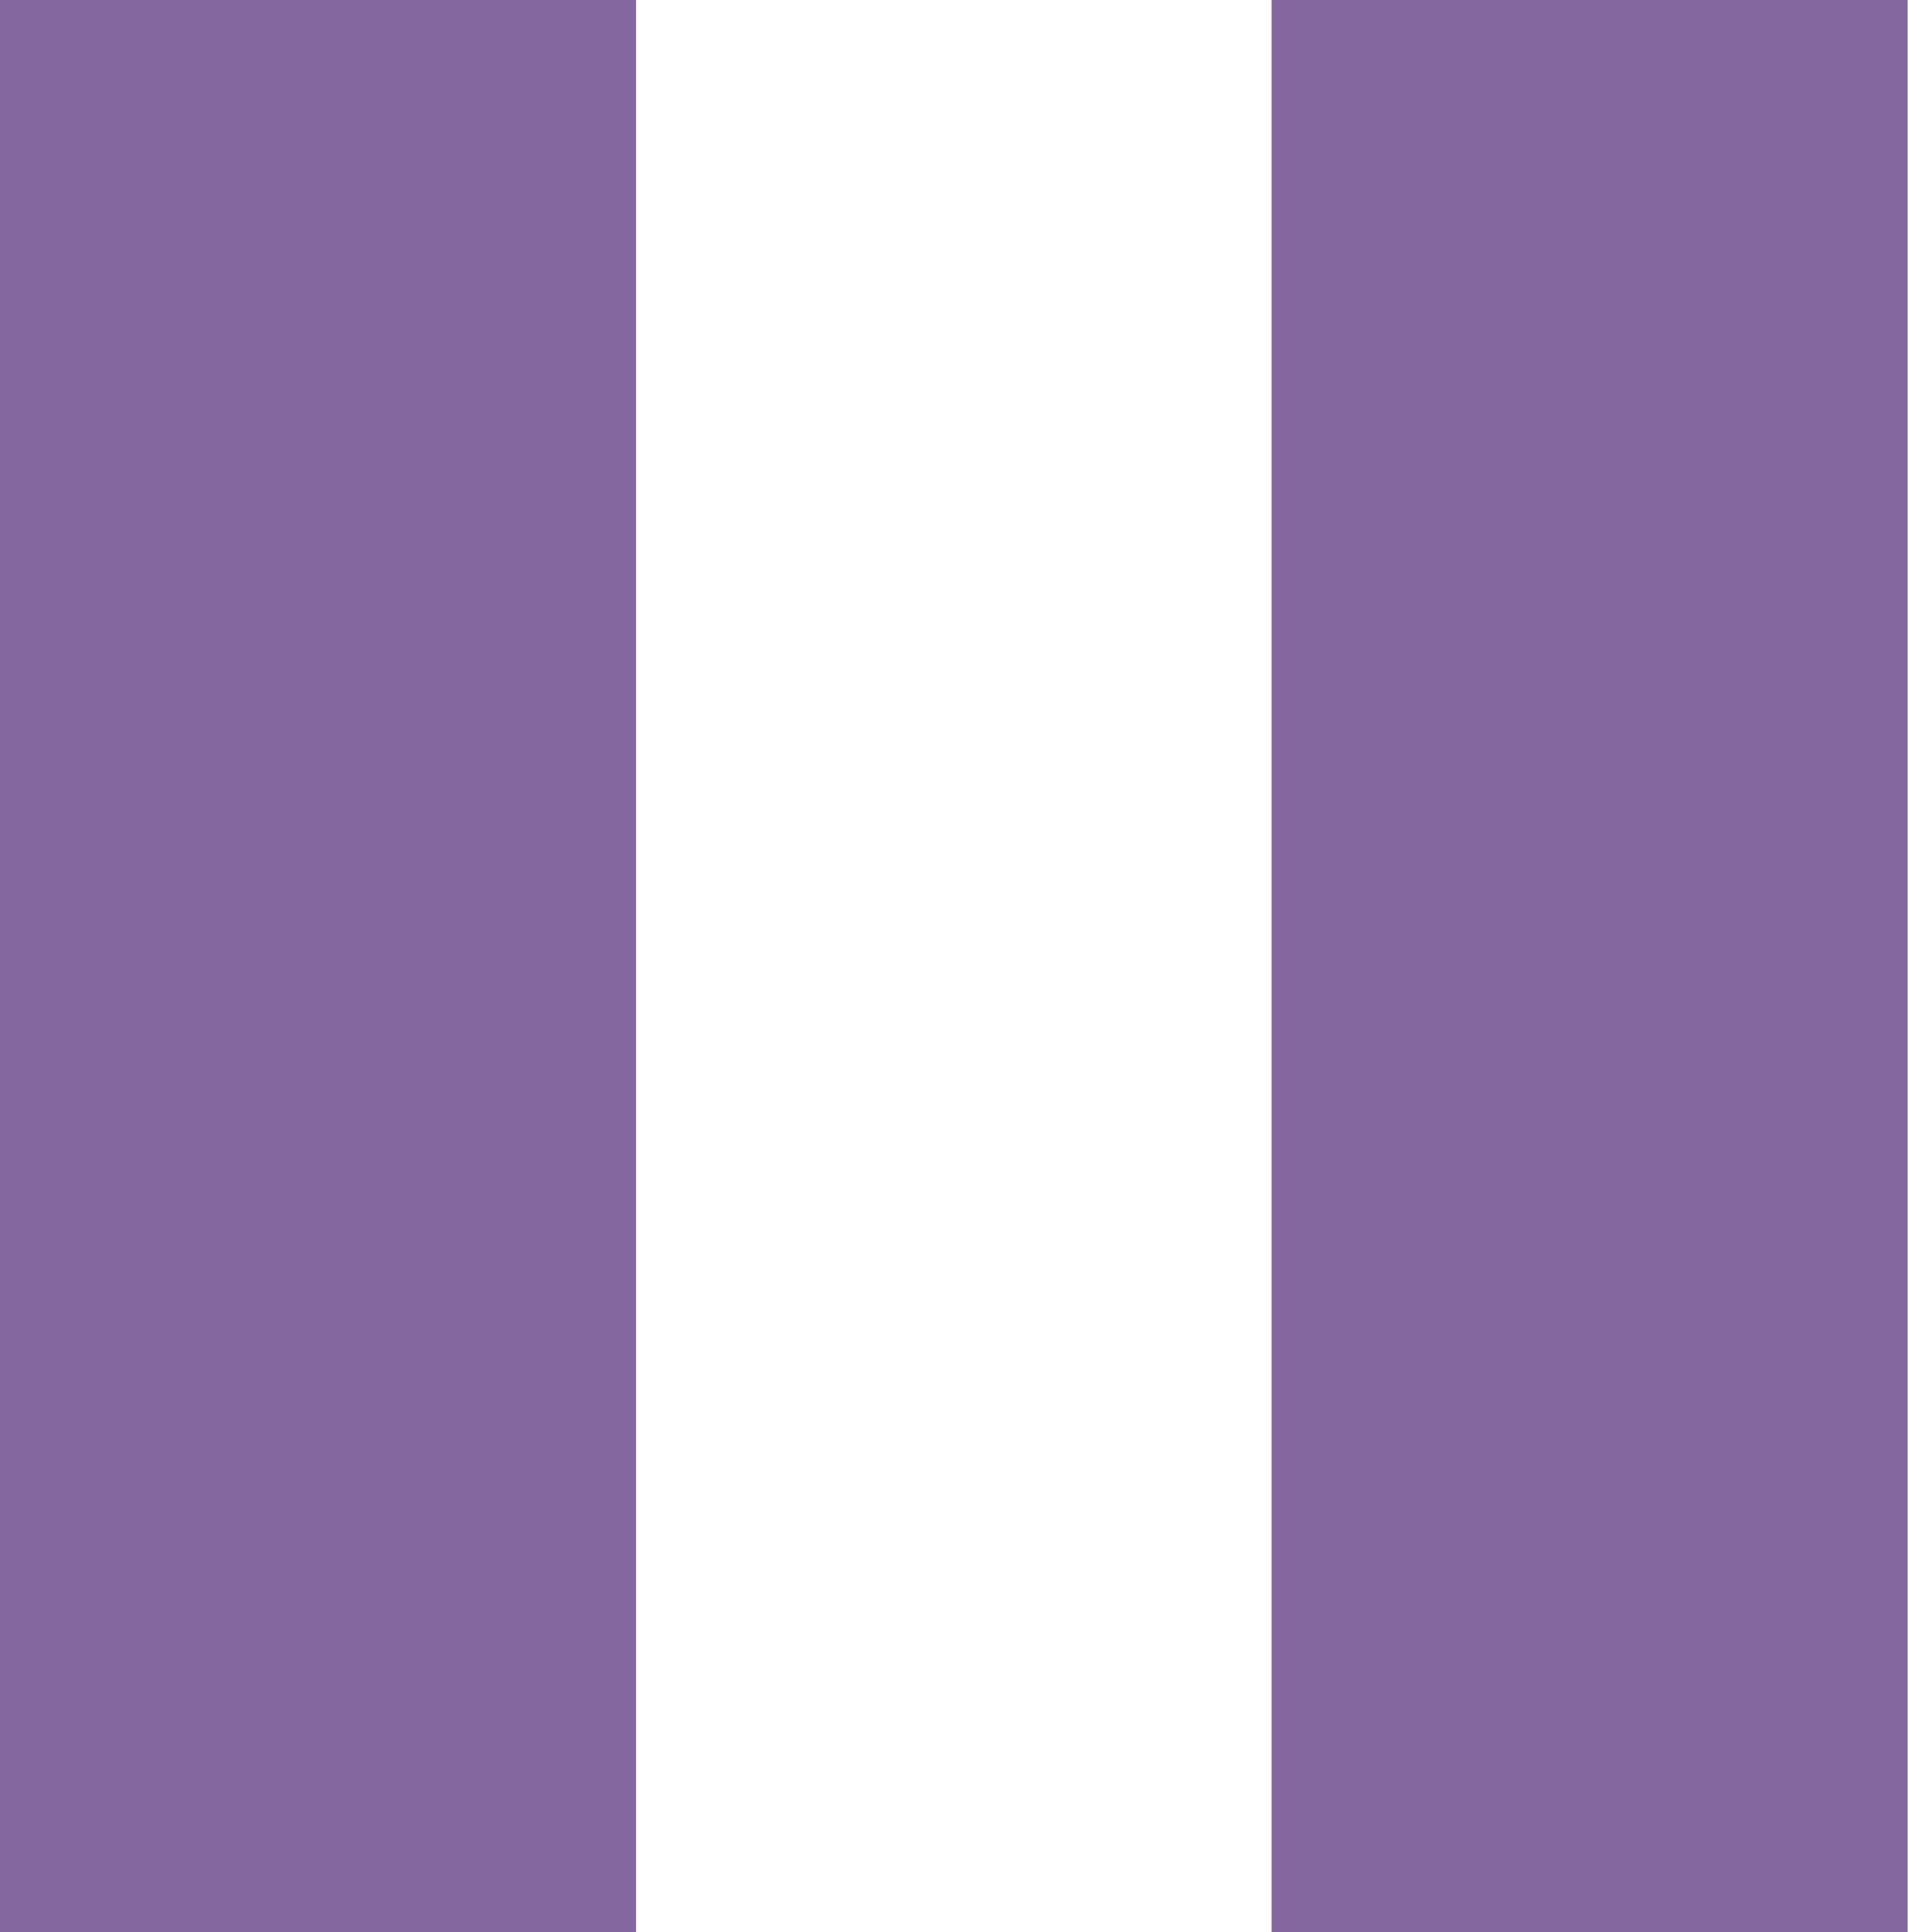
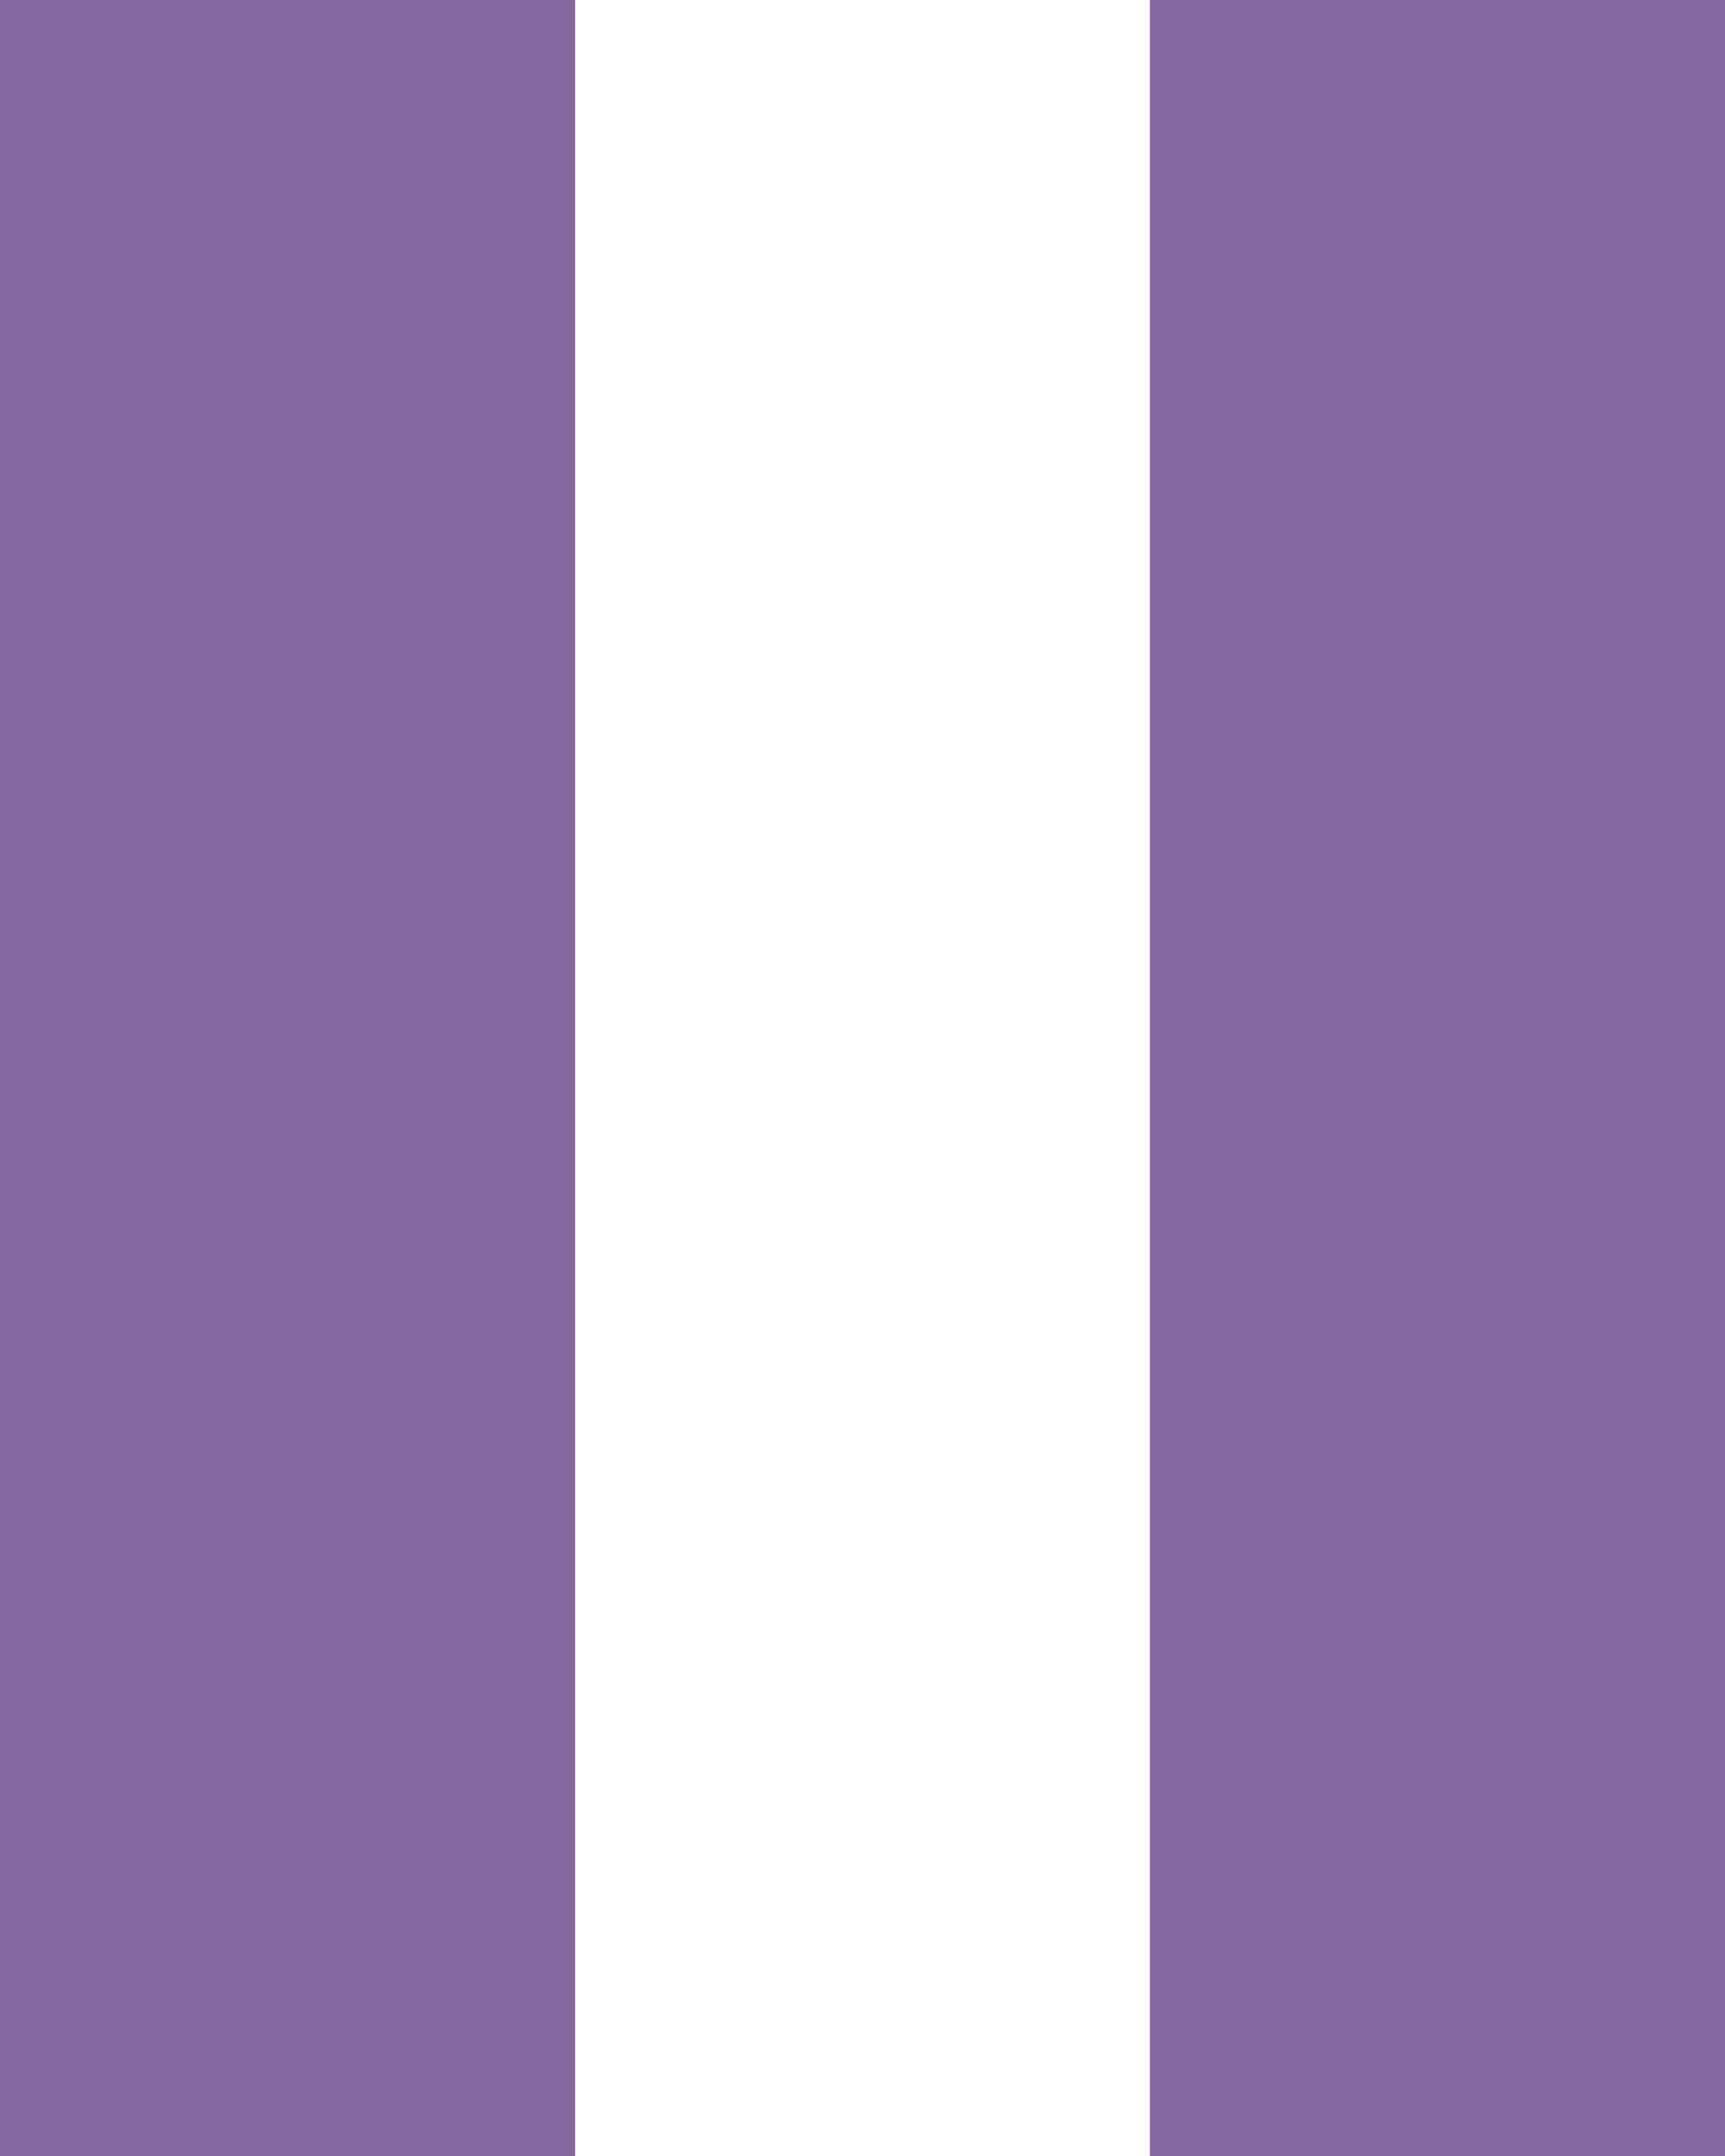
- <svg xmlns="http://www.w3.org/2000/svg" width="35" height="35.446" viewBox="0 0 35 35.446">
-   <path id="Icon_ionic-md-pause" data-name="Icon ionic-md-pause" d="M6.75,39.946H18.42V4.5H6.75ZM30.08,4.5V39.946H41.75V4.5Z" transform="translate(-6.75 -4.5)" fill="#8567a0" />
+ <svg xmlns="http://www.w3.org/2000/svg" width="16" height="20" viewBox="0 0 16 20">
+   <path id="PauseDark" d="M6.75,24.5h5.335V4.5H6.75Zm10.665-20v20H22.75V4.5Z" transform="translate(-6.75 -4.5)" fill="#8567a0" />
</svg>
